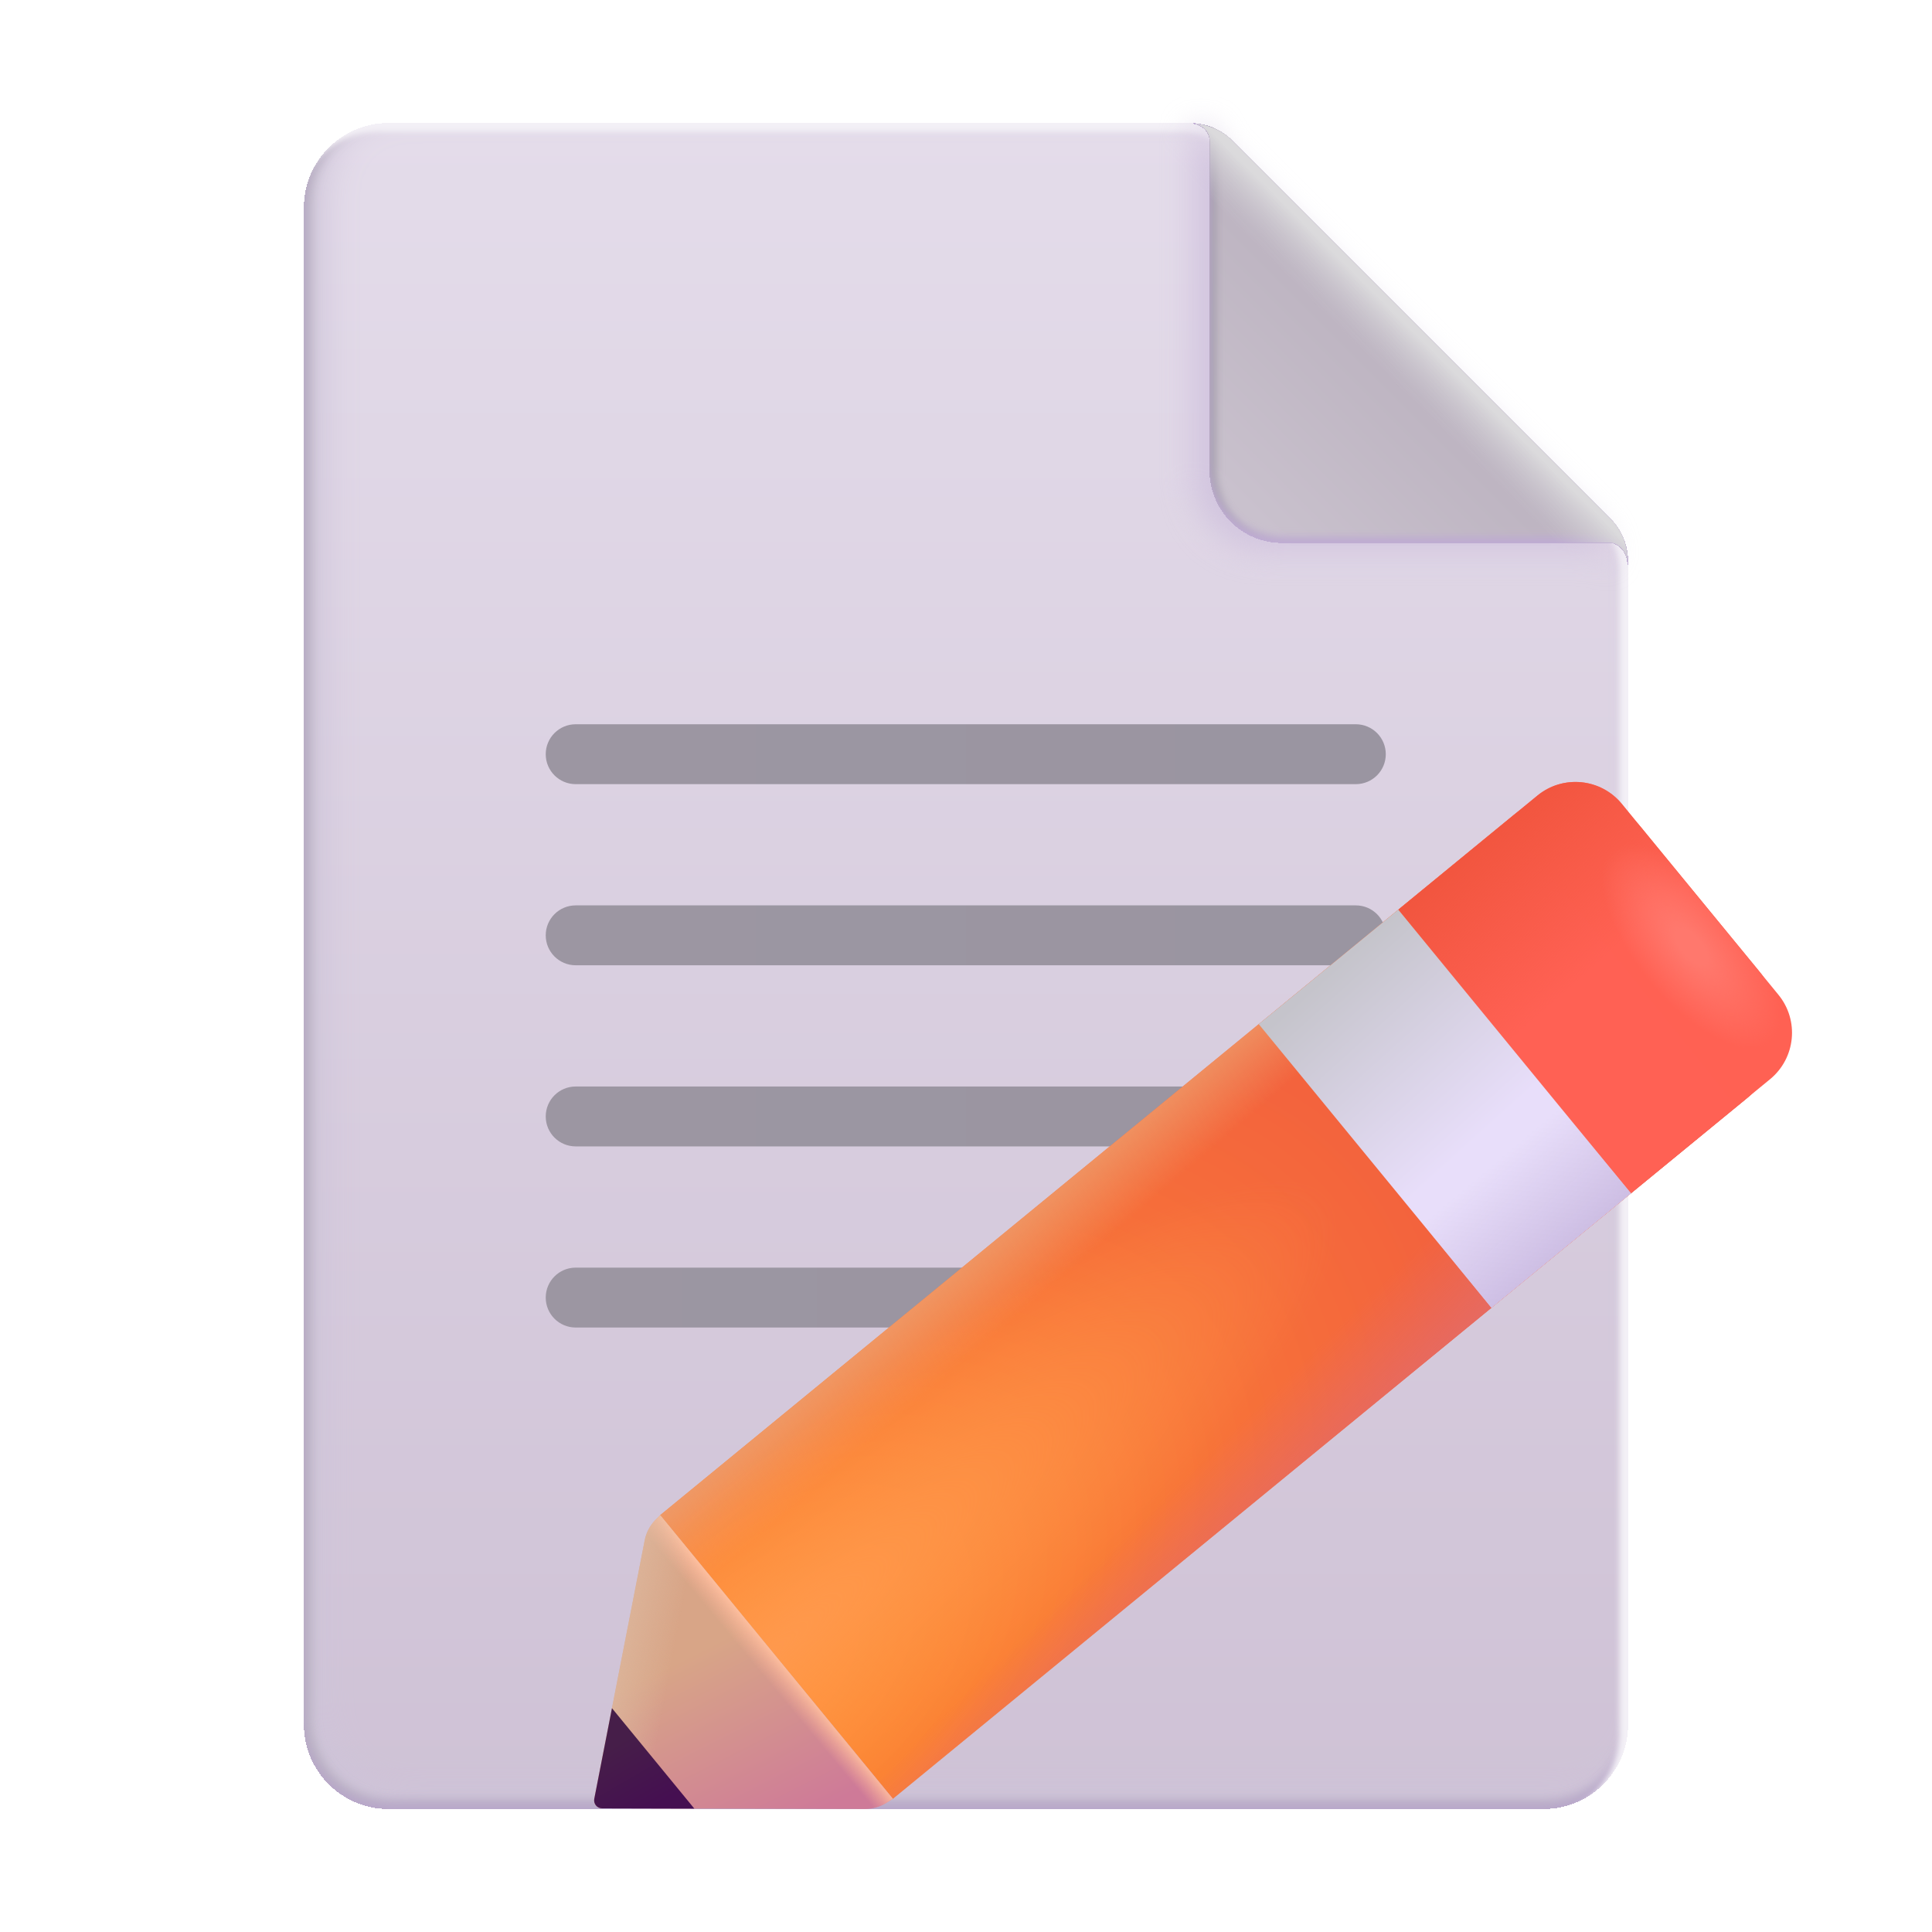
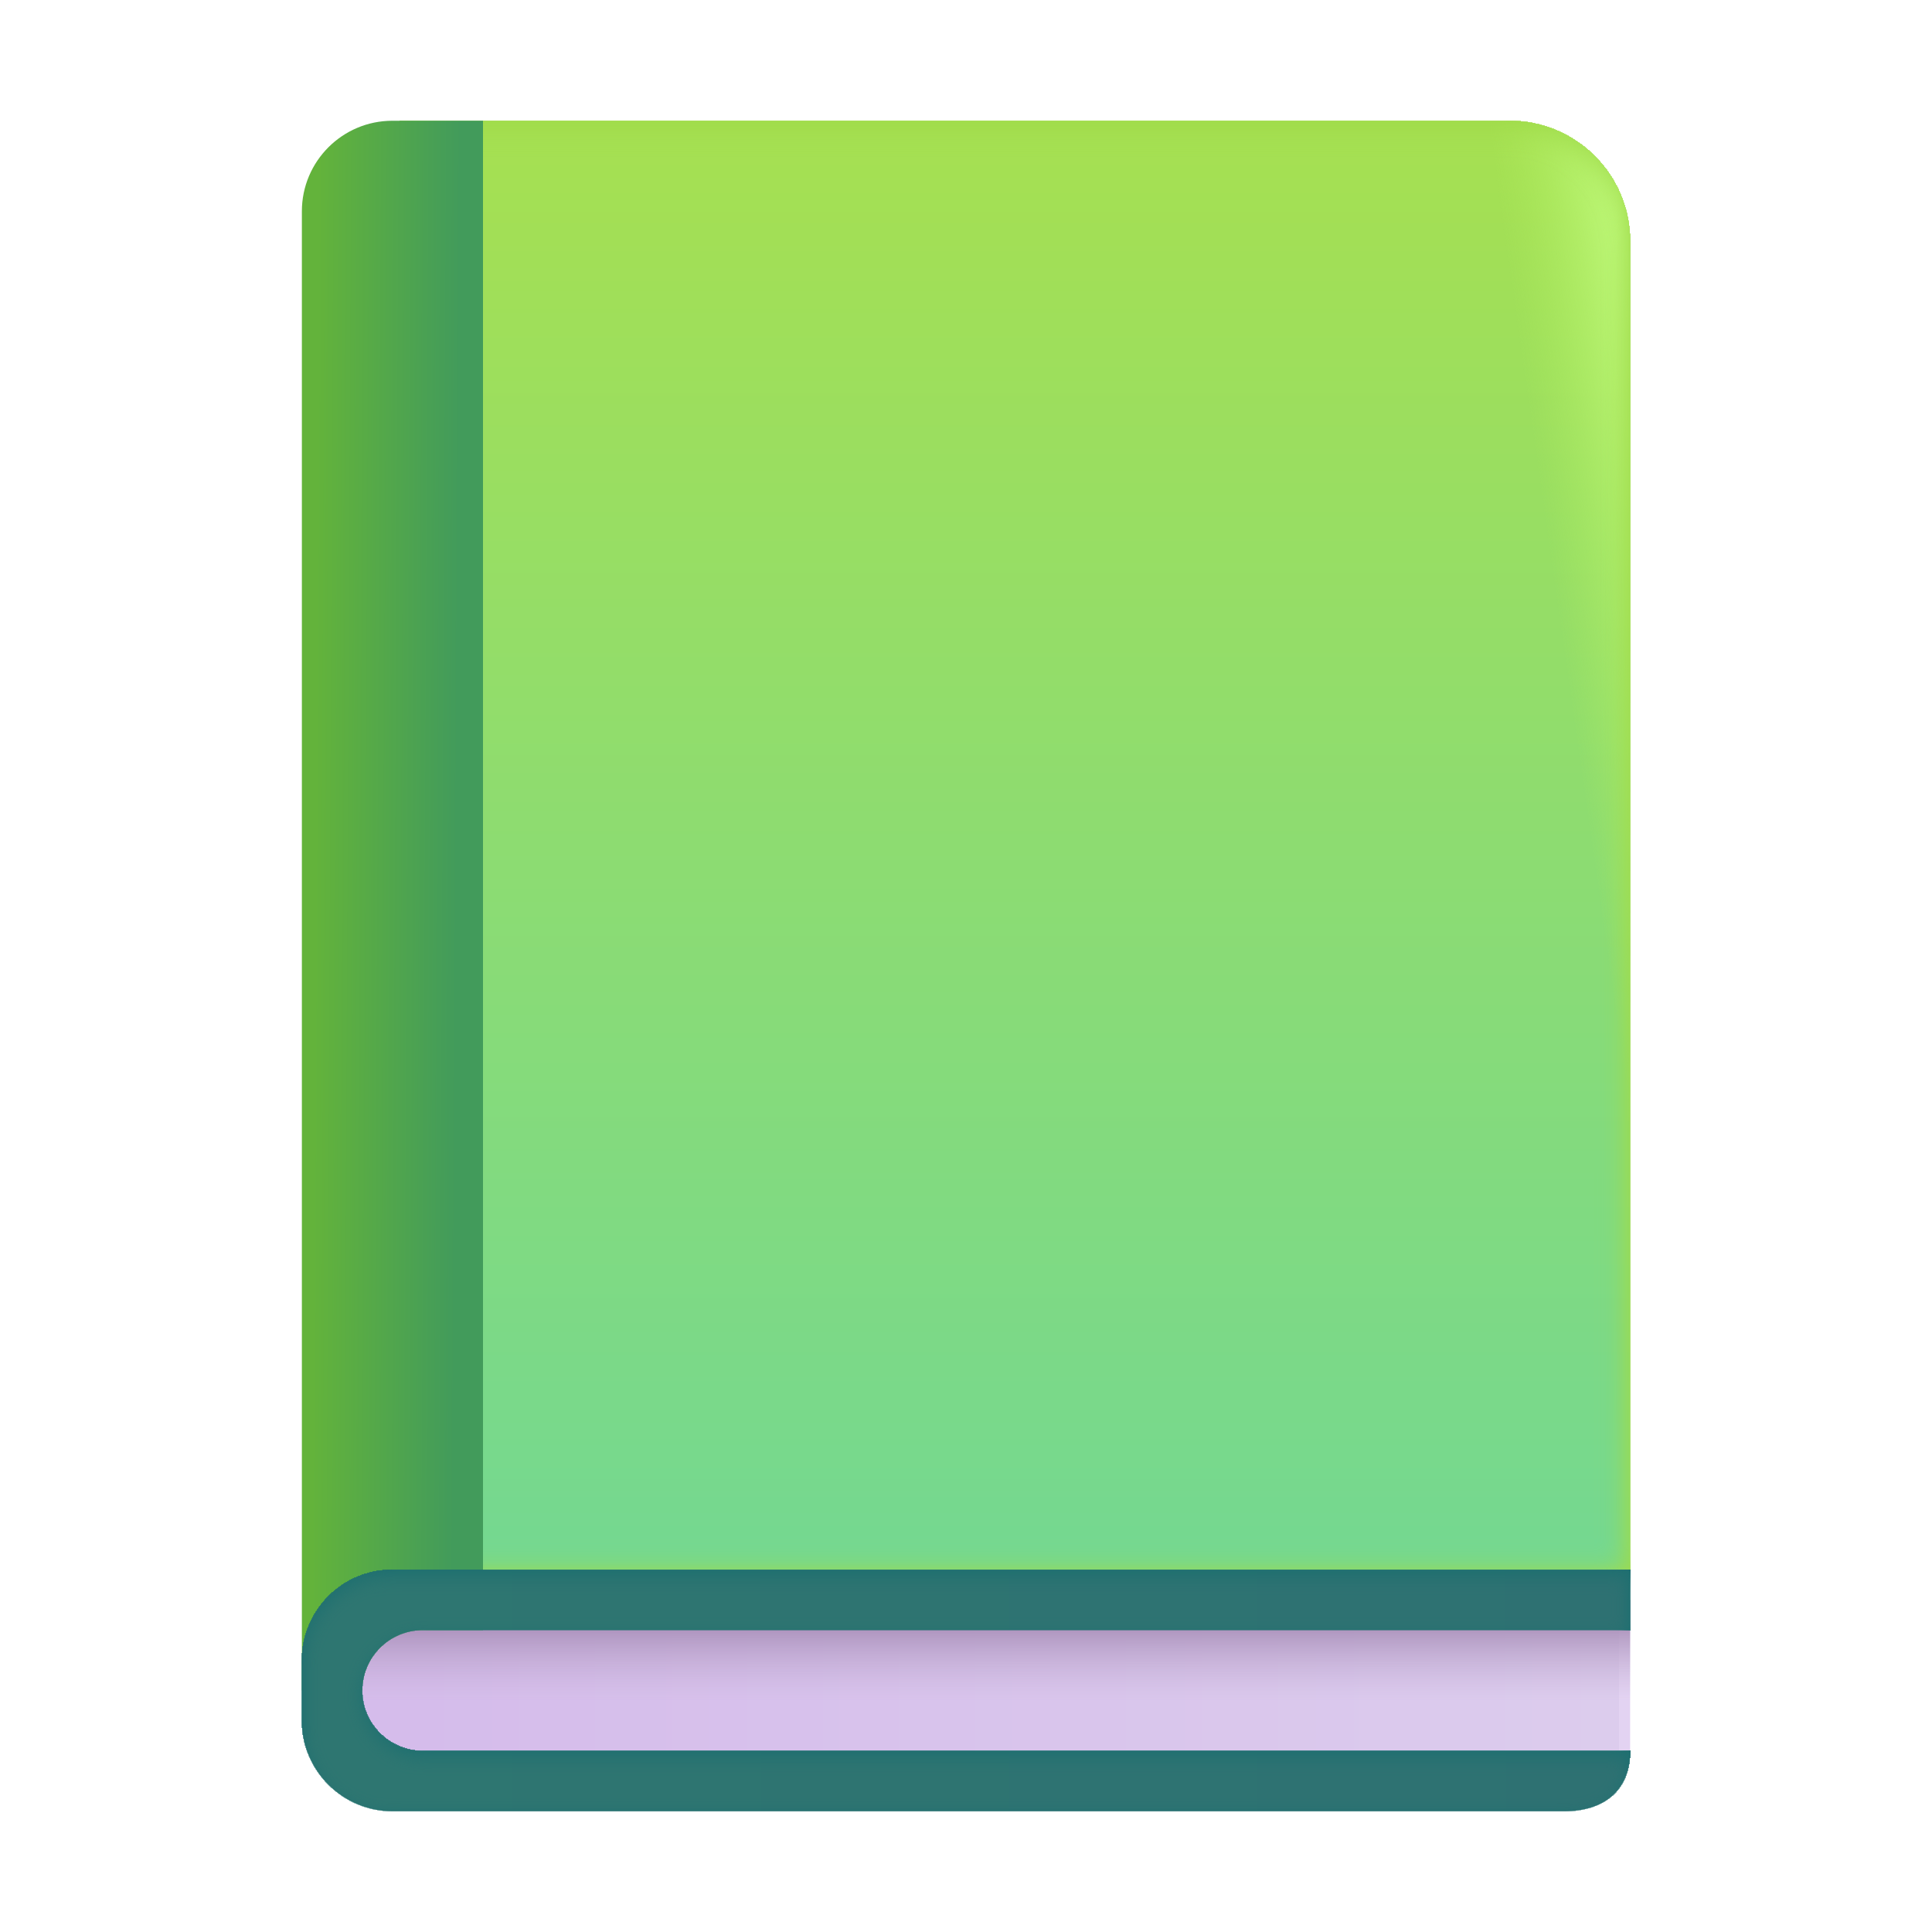
<svg xmlns="http://www.w3.org/2000/svg" width="32" height="32" viewBox="0 0 32 32" fill="none">
-   <g filter="url(#filter0_iiii_18_22438)">
-     <path d="M20.415 2.336C20.227 2.148 19.973 2.043 19.708 2.043H6.439C5.666 2.043 5.039 2.67 5.039 3.443V28.557C5.039 29.33 5.666 29.957 6.439 29.957H25.561C26.334 29.957 26.961 29.33 26.961 28.557V9.296C26.961 9.031 26.856 8.777 26.668 8.589L20.415 2.336Z" fill="url(#paint0_linear_18_22438)" />
+   <g filter="url(#filter0_i_18_20807)">
+     <path d="M6.625 2H25C26.105 2 27 2.895 27 4V26H6.625V2Z" fill="url(#paint0_linear_18_20807)" />
+     <path d="M6.625 2H25C26.105 2 27 2.895 27 4V26H6.625V2Z" fill="url(#paint1_linear_18_20807)" />
  </g>
-   <g filter="url(#filter1_f_18_22438)">
-     <path d="M19.751 2.457C19.751 2.256 19.809 2.127 19.699 2.105C19.803 2.112 19.955 2.15 20.051 2.188C20.174 2.236 20.022 2.343 20.118 2.437C20.121 2.44 20.124 2.442 20.127 2.445L26.38 8.698C26.399 8.718 26.417 8.737 26.435 8.758C26.52 8.858 26.584 8.974 26.624 9.098C26.656 9.196 26.673 9.3 26.673 9.406V9.469C26.673 9.237 26.505 9.098 26.38 9.098H20.951C20.288 9.098 19.751 8.56 19.751 7.898V2.457Z" fill="#D2C5DF" />
+   <path d="M5.5 26.5H27V29H26.5L26 29.5H5.5V26.5Z" fill="url(#paint2_linear_18_20807)" />
+   <path d="M5.5 26.5H27V29H26.5L26 29.5H5.5V26.5Z" fill="url(#paint3_linear_18_20807)" />
+   <path d="M6.5 2C5.672 2 5 2.672 5 3.5V28H6C6 27.448 6.448 27 7 27H8V2H6.5Z" fill="url(#paint4_linear_18_20807)" />
+   <g filter="url(#filter1_i_18_20807)">
+     <path d="M6.5 26C5.672 26 5 26.672 5 27.5V28.5C5 29.328 5.672 30 6.5 30H25.908C26.561 30 27 29.666 27 29H7C6.448 29 6 28.552 6 28C6 27.448 6.448 27 7 27H27V26H6.5Z" fill="url(#paint5_linear_18_20807)" />
  </g>
-   <g filter="url(#filter2_ii_18_22438)">
-     <path d="M20.039 2.348C20.039 2.146 19.881 2.066 19.771 2.045C19.876 2.052 19.977 2.074 20.073 2.112C20.196 2.16 20.31 2.233 20.406 2.327C20.409 2.33 20.412 2.333 20.415 2.336L26.668 8.589C26.687 8.608 26.705 8.628 26.723 8.648C26.808 8.749 26.872 8.864 26.912 8.988C26.944 9.087 26.961 9.191 26.961 9.296V9.359C26.961 9.127 26.793 8.988 26.668 8.988H21.239C20.576 8.988 20.039 8.451 20.039 7.788V2.348Z" fill="url(#paint1_linear_18_22438)" />
-   </g>
-   <path d="M20.039 2.348C20.039 2.146 19.881 2.066 19.771 2.045C19.876 2.052 19.977 2.074 20.073 2.112C20.196 2.16 20.31 2.233 20.406 2.327C20.409 2.33 20.412 2.333 20.415 2.336L26.668 8.589C26.687 8.608 26.705 8.628 26.723 8.648C26.808 8.749 26.872 8.864 26.912 8.988C26.944 9.087 26.961 9.191 26.961 9.296V9.359C26.961 9.127 26.793 8.988 26.668 8.988H21.239C20.576 8.988 20.039 8.451 20.039 7.788V2.348Z" fill="url(#paint2_linear_18_22438)" />
-   <rect x="9.039" y="11.996" width="13.914" height="0.992" rx="0.496" fill="url(#paint3_linear_18_22438)" />
-   <rect x="9.039" y="14.996" width="13.914" height="0.992" rx="0.496" fill="url(#paint4_linear_18_22438)" />
-   <rect x="9.039" y="17.996" width="13.914" height="0.992" rx="0.496" fill="url(#paint5_linear_18_22438)" />
-   <rect x="9.039" y="20.996" width="8.984" height="0.992" rx="0.496" fill="url(#paint6_linear_18_22438)" />
-   <path d="M25.073 13.498C25.714 12.973 26.659 13.066 27.184 13.707L29.135 16.085C29.66 16.725 29.567 17.67 28.927 18.196L14.789 29.794L10.935 25.096L25.073 13.498Z" fill="url(#paint7_radial_18_22438)" />
-   <path d="M25.073 13.498C25.714 12.973 26.659 13.066 27.184 13.707L29.135 16.085C29.66 16.725 29.567 17.67 28.927 18.196L14.789 29.794L10.935 25.096L25.073 13.498Z" fill="url(#paint8_linear_18_22438)" />
-   <path d="M25.073 13.498C25.714 12.973 26.659 13.066 27.184 13.707L29.135 16.085C29.66 16.725 29.567 17.67 28.927 18.196L14.789 29.794L10.935 25.096L25.073 13.498Z" fill="url(#paint9_linear_18_22438)" />
-   <path d="M25.073 13.498C25.714 12.973 26.659 13.066 27.184 13.707L29.135 16.085C29.66 16.725 29.567 17.67 28.927 18.196L14.789 29.794L10.935 25.096L25.073 13.498Z" fill="url(#paint10_radial_18_22438)" />
-   <path d="M9.843 29.794C9.827 29.876 9.889 29.952 9.972 29.952L14.326 29.963C14.451 29.964 14.574 29.928 14.68 29.862L14.789 29.794L10.935 25.096L10.861 25.17C10.767 25.264 10.703 25.383 10.678 25.513L9.843 29.794Z" fill="url(#paint11_linear_18_22438)" />
-   <path d="M9.843 29.794C9.827 29.876 9.889 29.952 9.972 29.952L14.326 29.963C14.451 29.964 14.574 29.928 14.68 29.862L14.789 29.794L10.935 25.096L10.861 25.17C10.767 25.264 10.703 25.383 10.678 25.513L9.843 29.794Z" fill="url(#paint12_linear_18_22438)" />
-   <path d="M9.843 29.794C9.827 29.876 9.889 29.952 9.972 29.952L14.326 29.963C14.451 29.964 14.574 29.928 14.68 29.862L14.789 29.794L10.935 25.096L10.861 25.17C10.767 25.264 10.703 25.383 10.678 25.513L9.843 29.794Z" fill="url(#paint13_linear_18_22438)" />
-   <path d="M27.013 19.765L29.318 17.875C29.742 17.526 29.804 16.9 29.456 16.476L26.863 13.315C26.515 12.891 25.889 12.829 25.465 13.177L23.16 15.068L27.013 19.765Z" fill="url(#paint14_linear_18_22438)" />
-   <path d="M27.013 19.765L29.318 17.875C29.742 17.526 29.804 16.9 29.456 16.476L26.863 13.315C26.515 12.891 25.889 12.829 25.465 13.177L23.16 15.068L27.013 19.765Z" fill="url(#paint15_linear_18_22438)" />
-   <path d="M27.013 19.765L29.318 17.875C29.742 17.526 29.804 16.9 29.456 16.476L26.863 13.315C26.515 12.891 25.889 12.829 25.465 13.177L23.16 15.068L27.013 19.765Z" fill="url(#paint16_radial_18_22438)" />
-   <path d="M20.849 16.963L23.16 15.068L27.013 19.765L24.703 21.66L20.849 16.963Z" fill="url(#paint17_linear_18_22438)" />
-   <path d="M20.849 16.963L23.16 15.068L27.013 19.765L24.703 21.66L20.849 16.963Z" fill="url(#paint18_linear_18_22438)" />
-   <path d="M9.972 29.952C9.889 29.952 9.827 29.876 9.843 29.794L10.136 28.293L11.5 29.956L9.972 29.952Z" fill="url(#paint19_linear_18_22438)" />
  <defs>
-     <filter id="filter0_iiii_18_22438" x="4.939" y="1.743" width="22.322" height="28.314" filterUnits="userSpaceOnUse" color-interpolation-filters="sRGB">
+     <filter id="filter0_i_18_20807" x="6.625" y="2" width="20.375" height="24.1" filterUnits="userSpaceOnUse" color-interpolation-filters="sRGB">
      <feFlood flood-opacity="0" result="BackgroundImageFix" />
      <feBlend mode="normal" in="SourceGraphic" in2="BackgroundImageFix" result="shape" />
      <feColorMatrix in="SourceAlpha" type="matrix" values="0 0 0 0 0 0 0 0 0 0 0 0 0 0 0 0 0 0 127 0" result="hardAlpha" />
-       <feOffset dx="0.3" dy="-0.3" />
-       <feGaussianBlur stdDeviation="0.3" />
+       <feOffset dy="0.1" />
+       <feGaussianBlur stdDeviation="0.25" />
      <feComposite in2="hardAlpha" operator="arithmetic" k2="-1" k3="1" />
-       <feColorMatrix type="matrix" values="0 0 0 0 0.808 0 0 0 0 0.769 0 0 0 0 0.851 0 0 0 1 0" />
-       <feBlend mode="normal" in2="shape" result="effect1_innerShadow_18_22438" />
-       <feColorMatrix in="SourceAlpha" type="matrix" values="0 0 0 0 0 0 0 0 0 0 0 0 0 0 0 0 0 0 127 0" result="hardAlpha" />
-       <feOffset dx="0.1" dy="-0.1" />
-       <feGaussianBlur stdDeviation="0.1" />
-       <feComposite in2="hardAlpha" operator="arithmetic" k2="-1" k3="1" />
-       <feColorMatrix type="matrix" values="0 0 0 0 0.71 0 0 0 0 0.69 0 0 0 0 0.733 0 0 0 1 0" />
-       <feBlend mode="normal" in2="effect1_innerShadow_18_22438" result="effect2_innerShadow_18_22438" />
-       <feColorMatrix in="SourceAlpha" type="matrix" values="0 0 0 0 0 0 0 0 0 0 0 0 0 0 0 0 0 0 127 0" result="hardAlpha" />
-       <feOffset dy="-0.1" />
-       <feGaussianBlur stdDeviation="0.1" />
-       <feComposite in2="hardAlpha" operator="arithmetic" k2="-1" k3="1" />
-       <feColorMatrix type="matrix" values="0 0 0 0 0.725 0 0 0 0 0.651 0 0 0 0 0.8 0 0 0 1 0" />
-       <feBlend mode="normal" in2="effect2_innerShadow_18_22438" result="effect3_innerShadow_18_22438" />
-       <feColorMatrix in="SourceAlpha" type="matrix" values="0 0 0 0 0 0 0 0 0 0 0 0 0 0 0 0 0 0 127 0" result="hardAlpha" />
-       <feOffset dx="-0.15" dy="0.15" />
-       <feGaussianBlur stdDeviation="0.05" />
-       <feComposite in2="hardAlpha" operator="arithmetic" k2="-1" k3="1" />
-       <feColorMatrix type="matrix" values="0 0 0 0 0.953 0 0 0 0 0.941 0 0 0 0 0.965 0 0 0 1 0" />
-       <feBlend mode="normal" in2="effect3_innerShadow_18_22438" result="effect4_innerShadow_18_22438" />
+       <feColorMatrix type="matrix" values="0 0 0 0 0.624 0 0 0 0 0.859 0 0 0 0 0.29 0 0 0 1 0" />
+       <feBlend mode="normal" in2="shape" result="effect1_innerShadow_18_20807" />
    </filter>
-     <filter id="filter1_f_18_22438" x="19.199" y="1.605" width="7.974" height="8.363" filterUnits="userSpaceOnUse" color-interpolation-filters="sRGB">
-       <feFlood flood-opacity="0" result="BackgroundImageFix" />
-       <feBlend mode="normal" in="SourceGraphic" in2="BackgroundImageFix" result="shape" />
-       <feGaussianBlur stdDeviation="0.25" result="effect1_foregroundBlur_18_22438" />
-     </filter>
-     <filter id="filter2_ii_18_22438" x="19.771" y="1.945" width="7.29" height="7.414" filterUnits="userSpaceOnUse" color-interpolation-filters="sRGB">
+     <filter id="filter1_i_18_20807" x="5" y="26" width="22" height="4.1" filterUnits="userSpaceOnUse" color-interpolation-filters="sRGB">
      <feFlood flood-opacity="0" result="BackgroundImageFix" />
      <feBlend mode="normal" in="SourceGraphic" in2="BackgroundImageFix" result="shape" />
      <feColorMatrix in="SourceAlpha" type="matrix" values="0 0 0 0 0 0 0 0 0 0 0 0 0 0 0 0 0 0 127 0" result="hardAlpha" />
-       <feOffset dx="0.1" />
-       <feGaussianBlur stdDeviation="0.075" />
+       <feOffset dy="0.1" />
+       <feGaussianBlur stdDeviation="0.15" />
      <feComposite in2="hardAlpha" operator="arithmetic" k2="-1" k3="1" />
-       <feColorMatrix type="matrix" values="0 0 0 0 0.631 0 0 0 0 0.612 0 0 0 0 0.655 0 0 0 1 0" />
-       <feBlend mode="normal" in2="shape" result="effect1_innerShadow_18_22438" />
-       <feColorMatrix in="SourceAlpha" type="matrix" values="0 0 0 0 0 0 0 0 0 0 0 0 0 0 0 0 0 0 127 0" result="hardAlpha" />
-       <feOffset dy="-0.1" />
-       <feGaussianBlur stdDeviation="0.075" />
-       <feComposite in2="hardAlpha" operator="arithmetic" k2="-1" k3="1" />
-       <feColorMatrix type="matrix" values="0 0 0 0 0.753 0 0 0 0 0.675 0 0 0 0 0.835 0 0 0 1 0" />
-       <feBlend mode="normal" in2="effect1_innerShadow_18_22438" result="effect2_innerShadow_18_22438" />
+       <feColorMatrix type="matrix" values="0 0 0 0 0.114 0 0 0 0 0.435 0 0 0 0 0.439 0 0 0 1 0" />
+       <feBlend mode="normal" in2="shape" result="effect1_innerShadow_18_20807" />
    </filter>
-     <linearGradient id="paint0_linear_18_22438" x1="16" y1="2.043" x2="16" y2="30.883" gradientUnits="userSpaceOnUse">
-       <stop stop-color="#E4DCEA" />
-       <stop offset="1" stop-color="#CEC1D5" />
+     <linearGradient id="paint0_linear_18_20807" x1="17.5" y1="2" x2="17.5" y2="26" gradientUnits="userSpaceOnUse">
+       <stop stop-color="#A6E051" />
+       <stop offset="1" stop-color="#74D891" />
    </linearGradient>
-     <linearGradient id="paint1_linear_18_22438" x1="20.539" y1="8.707" x2="23.18" y2="6.066" gradientUnits="userSpaceOnUse">
-       <stop stop-color="#CAC2CE" />
-       <stop offset="1" stop-color="#BDB4C1" />
+     <linearGradient id="paint1_linear_18_20807" x1="27.156" y1="5.531" x2="25.188" y2="5.812" gradientUnits="userSpaceOnUse">
+       <stop offset="0.014" stop-color="#C0FA7C" />
+       <stop offset="1" stop-color="#B0ED5B" stop-opacity="0" />
    </linearGradient>
-     <linearGradient id="paint2_linear_18_22438" x1="23.773" y1="5.551" x2="22.516" y2="6.82" gradientUnits="userSpaceOnUse">
-       <stop offset="0.119" stop-color="#DBDADC" />
-       <stop offset="0.577" stop-color="#CBC7D0" stop-opacity="0" />
+     <linearGradient id="paint2_linear_18_20807" x1="6.721" y1="28.416" x2="26.819" y2="28.416" gradientUnits="userSpaceOnUse">
+       <stop stop-color="#D5BCEB" />
+       <stop offset="1" stop-color="#DCCCED" />
+       <stop offset="1" stop-color="#E3D3F2" />
    </linearGradient>
-     <linearGradient id="paint3_linear_18_22438" x1="9.039" y1="12.492" x2="22.953" y2="12.492" gradientUnits="userSpaceOnUse">
-       <stop stop-color="#9C96A2" />
-       <stop offset="1" stop-color="#9A95A1" />
+     <linearGradient id="paint3_linear_18_20807" x1="16.25" y1="26.738" x2="16.25" y2="28.157" gradientUnits="userSpaceOnUse">
+       <stop stop-color="#9F84AE" />
+       <stop offset="1" stop-color="#C5B1D6" stop-opacity="0" />
    </linearGradient>
-     <linearGradient id="paint4_linear_18_22438" x1="9.039" y1="15.492" x2="22.953" y2="15.492" gradientUnits="userSpaceOnUse">
-       <stop stop-color="#9C96A2" />
-       <stop offset="1" stop-color="#9A95A1" />
+     <linearGradient id="paint4_linear_18_20807" x1="5.205" y1="16.738" x2="7.562" y2="16.75" gradientUnits="userSpaceOnUse">
+       <stop stop-color="#63B33B" />
+       <stop offset="1" stop-color="#429B5B" />
    </linearGradient>
-     <linearGradient id="paint5_linear_18_22438" x1="9.039" y1="18.492" x2="22.953" y2="18.492" gradientUnits="userSpaceOnUse">
-       <stop stop-color="#9C96A2" />
-       <stop offset="1" stop-color="#9A95A1" />
-     </linearGradient>
-     <linearGradient id="paint6_linear_18_22438" x1="9.039" y1="21.492" x2="18.023" y2="21.492" gradientUnits="userSpaceOnUse">
-       <stop stop-color="#9C96A2" />
-       <stop offset="1" stop-color="#9A95A1" />
-     </linearGradient>
-     <radialGradient id="paint7_radial_18_22438" cx="0" cy="0" r="1" gradientUnits="userSpaceOnUse" gradientTransform="translate(12.8345 27.5718) rotate(-40.0074) scale(13.0302 8.0826)">
-       <stop stop-color="#FF9130" />
-       <stop offset="1" stop-color="#F3633D" />
-     </radialGradient>
-     <linearGradient id="paint8_linear_18_22438" x1="16.154" y1="20.493" x2="17.087" y2="21.584" gradientUnits="userSpaceOnUse">
-       <stop stop-color="#EE9B6A" />
-       <stop offset="1" stop-color="#EE9B6A" stop-opacity="0" />
-     </linearGradient>
-     <linearGradient id="paint9_linear_18_22438" x1="22.841" y1="23.566" x2="21.707" y2="22.414" gradientUnits="userSpaceOnUse">
-       <stop stop-color="#E66A62" />
-       <stop offset="1" stop-color="#E66A62" stop-opacity="0" />
-     </linearGradient>
-     <radialGradient id="paint10_radial_18_22438" cx="0" cy="0" r="1" gradientUnits="userSpaceOnUse" gradientTransform="translate(12.6819 27.4319) rotate(-39.2242) scale(12.0339 2.691)">
-       <stop stop-color="#FF994D" />
-       <stop offset="1" stop-color="#FF994D" stop-opacity="0" />
-     </radialGradient>
-     <linearGradient id="paint11_linear_18_22438" x1="11.304" y1="27.483" x2="12.766" y2="30.373" gradientUnits="userSpaceOnUse">
-       <stop stop-color="#D8A587" />
-       <stop offset="1" stop-color="#CE7A98" />
-     </linearGradient>
-     <linearGradient id="paint12_linear_18_22438" x1="13.331" y1="27.809" x2="12.952" y2="28.124" gradientUnits="userSpaceOnUse">
-       <stop offset="0.207" stop-color="#FFC09F" />
-       <stop offset="1" stop-color="#FCB196" stop-opacity="0" />
-     </linearGradient>
-     <linearGradient id="paint13_linear_18_22438" x1="9.748" y1="27.226" x2="11.137" y2="27.487" gradientUnits="userSpaceOnUse">
-       <stop stop-color="#DEBCA3" />
-       <stop offset="1" stop-color="#DEBCA3" stop-opacity="0" />
-     </linearGradient>
-     <linearGradient id="paint14_linear_18_22438" x1="28.628" y1="15.108" x2="25.643" y2="17.518" gradientUnits="userSpaceOnUse">
-       <stop stop-color="#FF6153" />
-       <stop offset="1" stop-color="#FF6154" />
-     </linearGradient>
-     <linearGradient id="paint15_linear_18_22438" x1="23.831" y1="14.385" x2="25.778" y2="16.575" gradientUnits="userSpaceOnUse">
-       <stop stop-color="#F1553E" />
-       <stop offset="1" stop-color="#F1553E" stop-opacity="0" />
-     </linearGradient>
-     <radialGradient id="paint16_radial_18_22438" cx="0" cy="0" r="1" gradientUnits="userSpaceOnUse" gradientTransform="translate(28.0102 15.6715) rotate(140.636) scale(0.907664 2.06194)">
-       <stop offset="0.177" stop-color="#FF786D" />
-       <stop offset="1" stop-color="#FF786D" stop-opacity="0" />
-     </radialGradient>
-     <linearGradient id="paint17_linear_18_22438" x1="22.041" y1="16.081" x2="24.516" y2="18.822" gradientUnits="userSpaceOnUse">
-       <stop stop-color="#C5C4CB" />
-       <stop offset="1" stop-color="#E8DEFA" />
-     </linearGradient>
-     <linearGradient id="paint18_linear_18_22438" x1="25.871" y1="21.119" x2="24.492" y2="19.485" gradientUnits="userSpaceOnUse">
-       <stop stop-color="#C9B9E0" />
-       <stop offset="1" stop-color="#C9B9E0" stop-opacity="0" />
-     </linearGradient>
-     <linearGradient id="paint19_linear_18_22438" x1="10.053" y1="28.982" x2="10.657" y2="30.021" gradientUnits="userSpaceOnUse">
-       <stop stop-color="#461E49" />
-       <stop offset="1" stop-color="#450F51" />
+     <linearGradient id="paint5_linear_18_20807" x1="6.431" y1="28.964" x2="27" y2="28.932" gradientUnits="userSpaceOnUse">
+       <stop stop-color="#2E7671" />
+       <stop offset="1" stop-color="#2E7172" />
    </linearGradient>
  </defs>
</svg>
